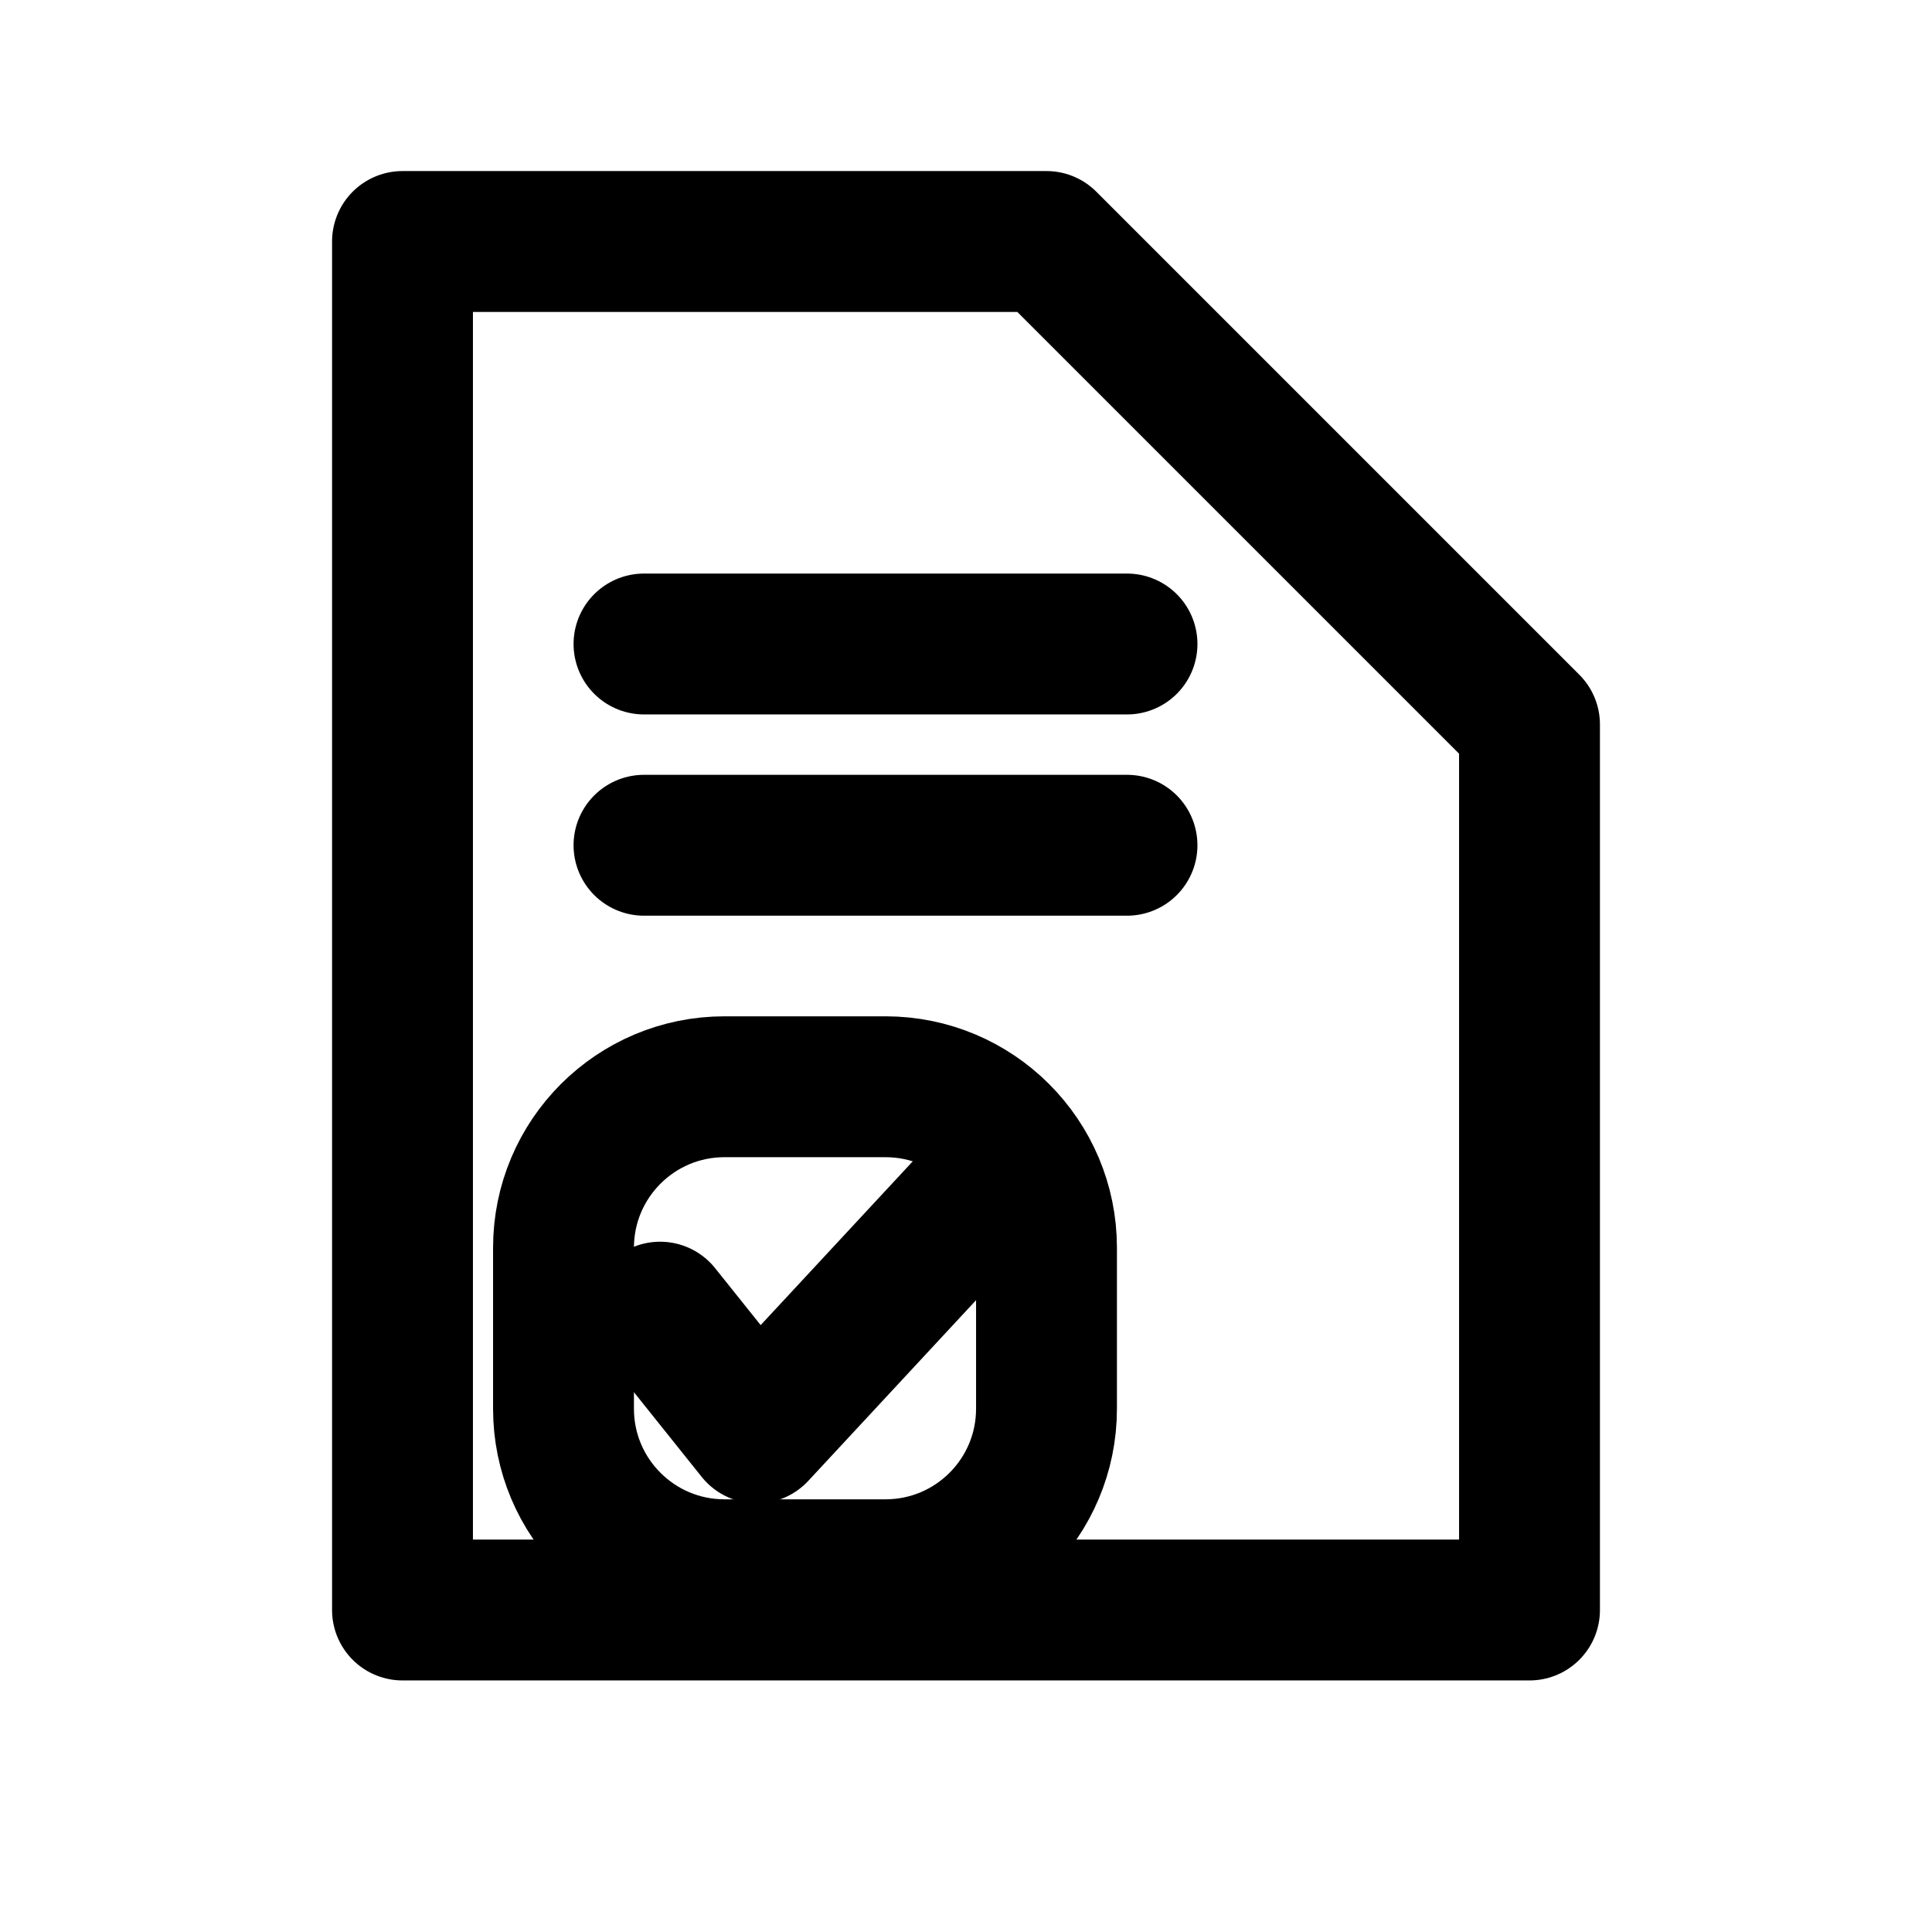
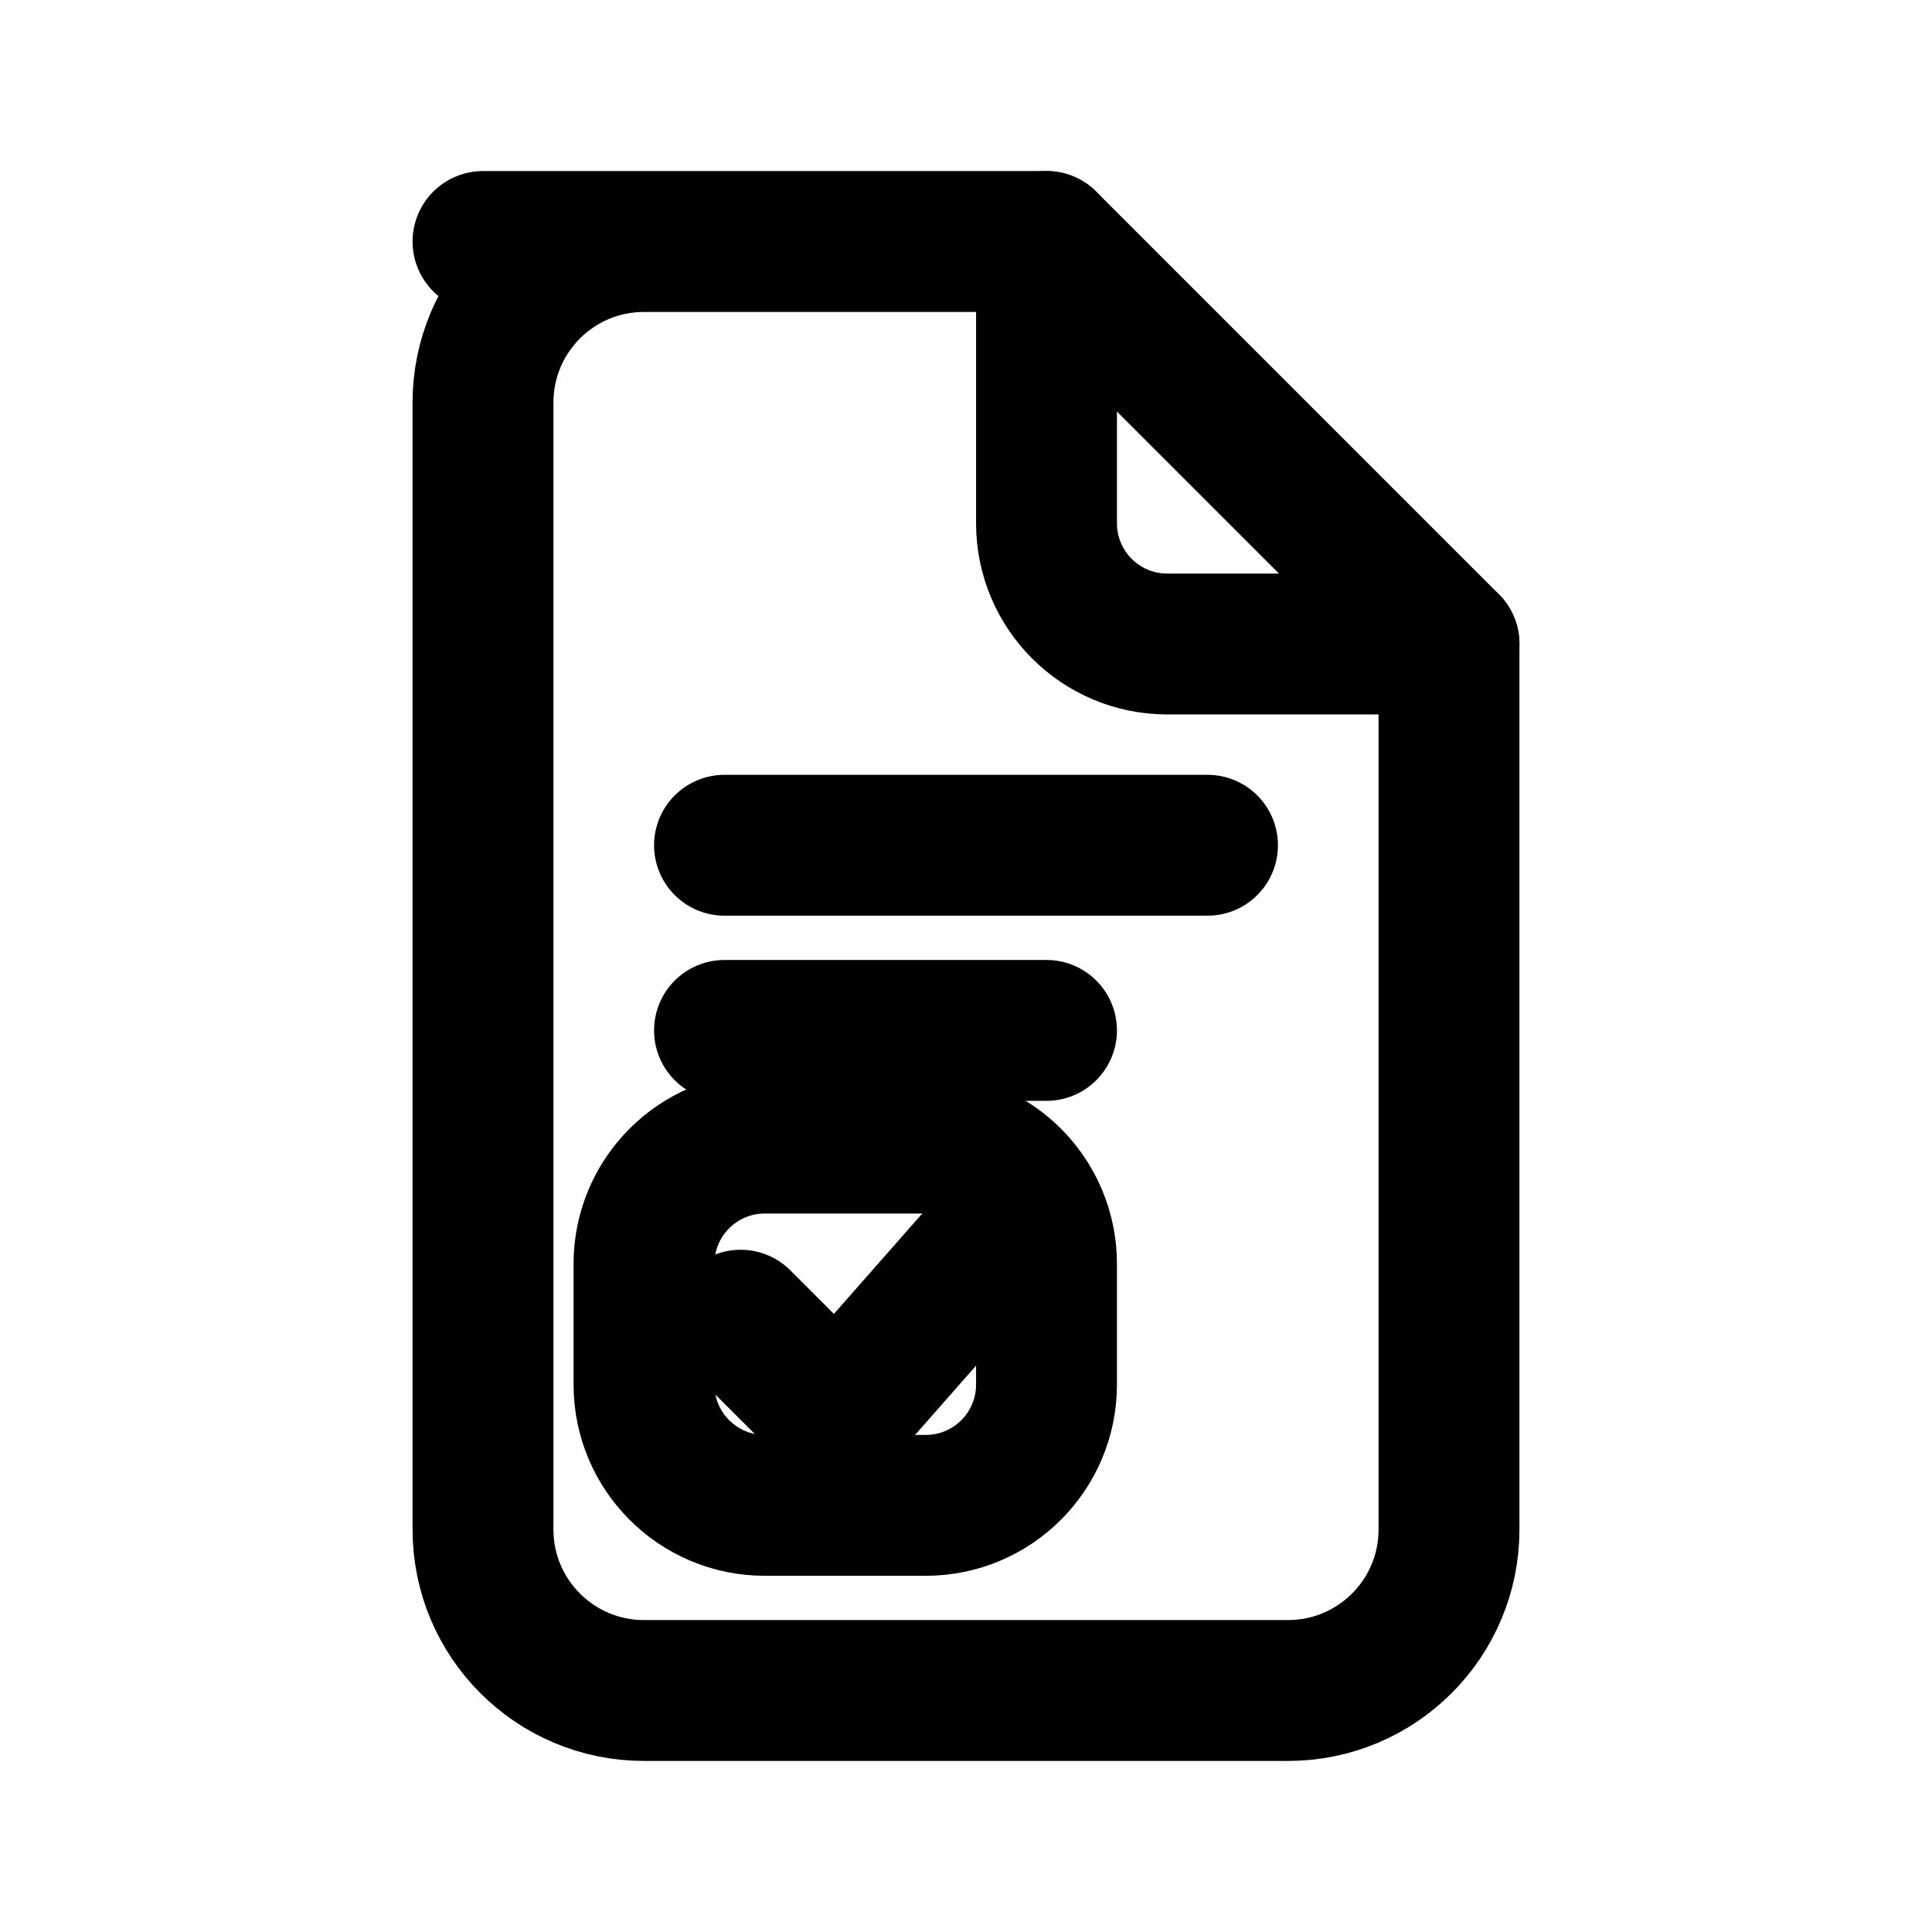
<svg xmlns="http://www.w3.org/2000/svg" viewBox="0 0 24 24" fill="none" stroke="currentColor" stroke-width="1.75" stroke-linecap="round" stroke-linejoin="round" role="img" aria-label="assessment-item">
-   <path d="M5 3h8l6 6v11H5z" />
-   <path d="M8 8h6M8 10.5h6" />
-   <rect x="7" y="13.5" width="6" height="6" rx="2" />
-   <path d="M8.2 16.3 9.4 17.8 12 15" />
+   <path d="M6 3h7l5 5v11a2 2 0 0 1-2 2H8a2 2 0 0 1-2-2V5a2 2 0 0 1 2-2Z" />
+   <path d="M13 3v3.5A1.5 1.5 0 0 0 14.5 8H18" />
+   <path d="M9 10.5h6M9 12.8h4" />
+   <rect x="8" y="14.2" width="5" height="4.5" rx="1.5" />
+   <path d="M9.2 16.4 10.4 17.6 12.6 15.1" />
</svg>
